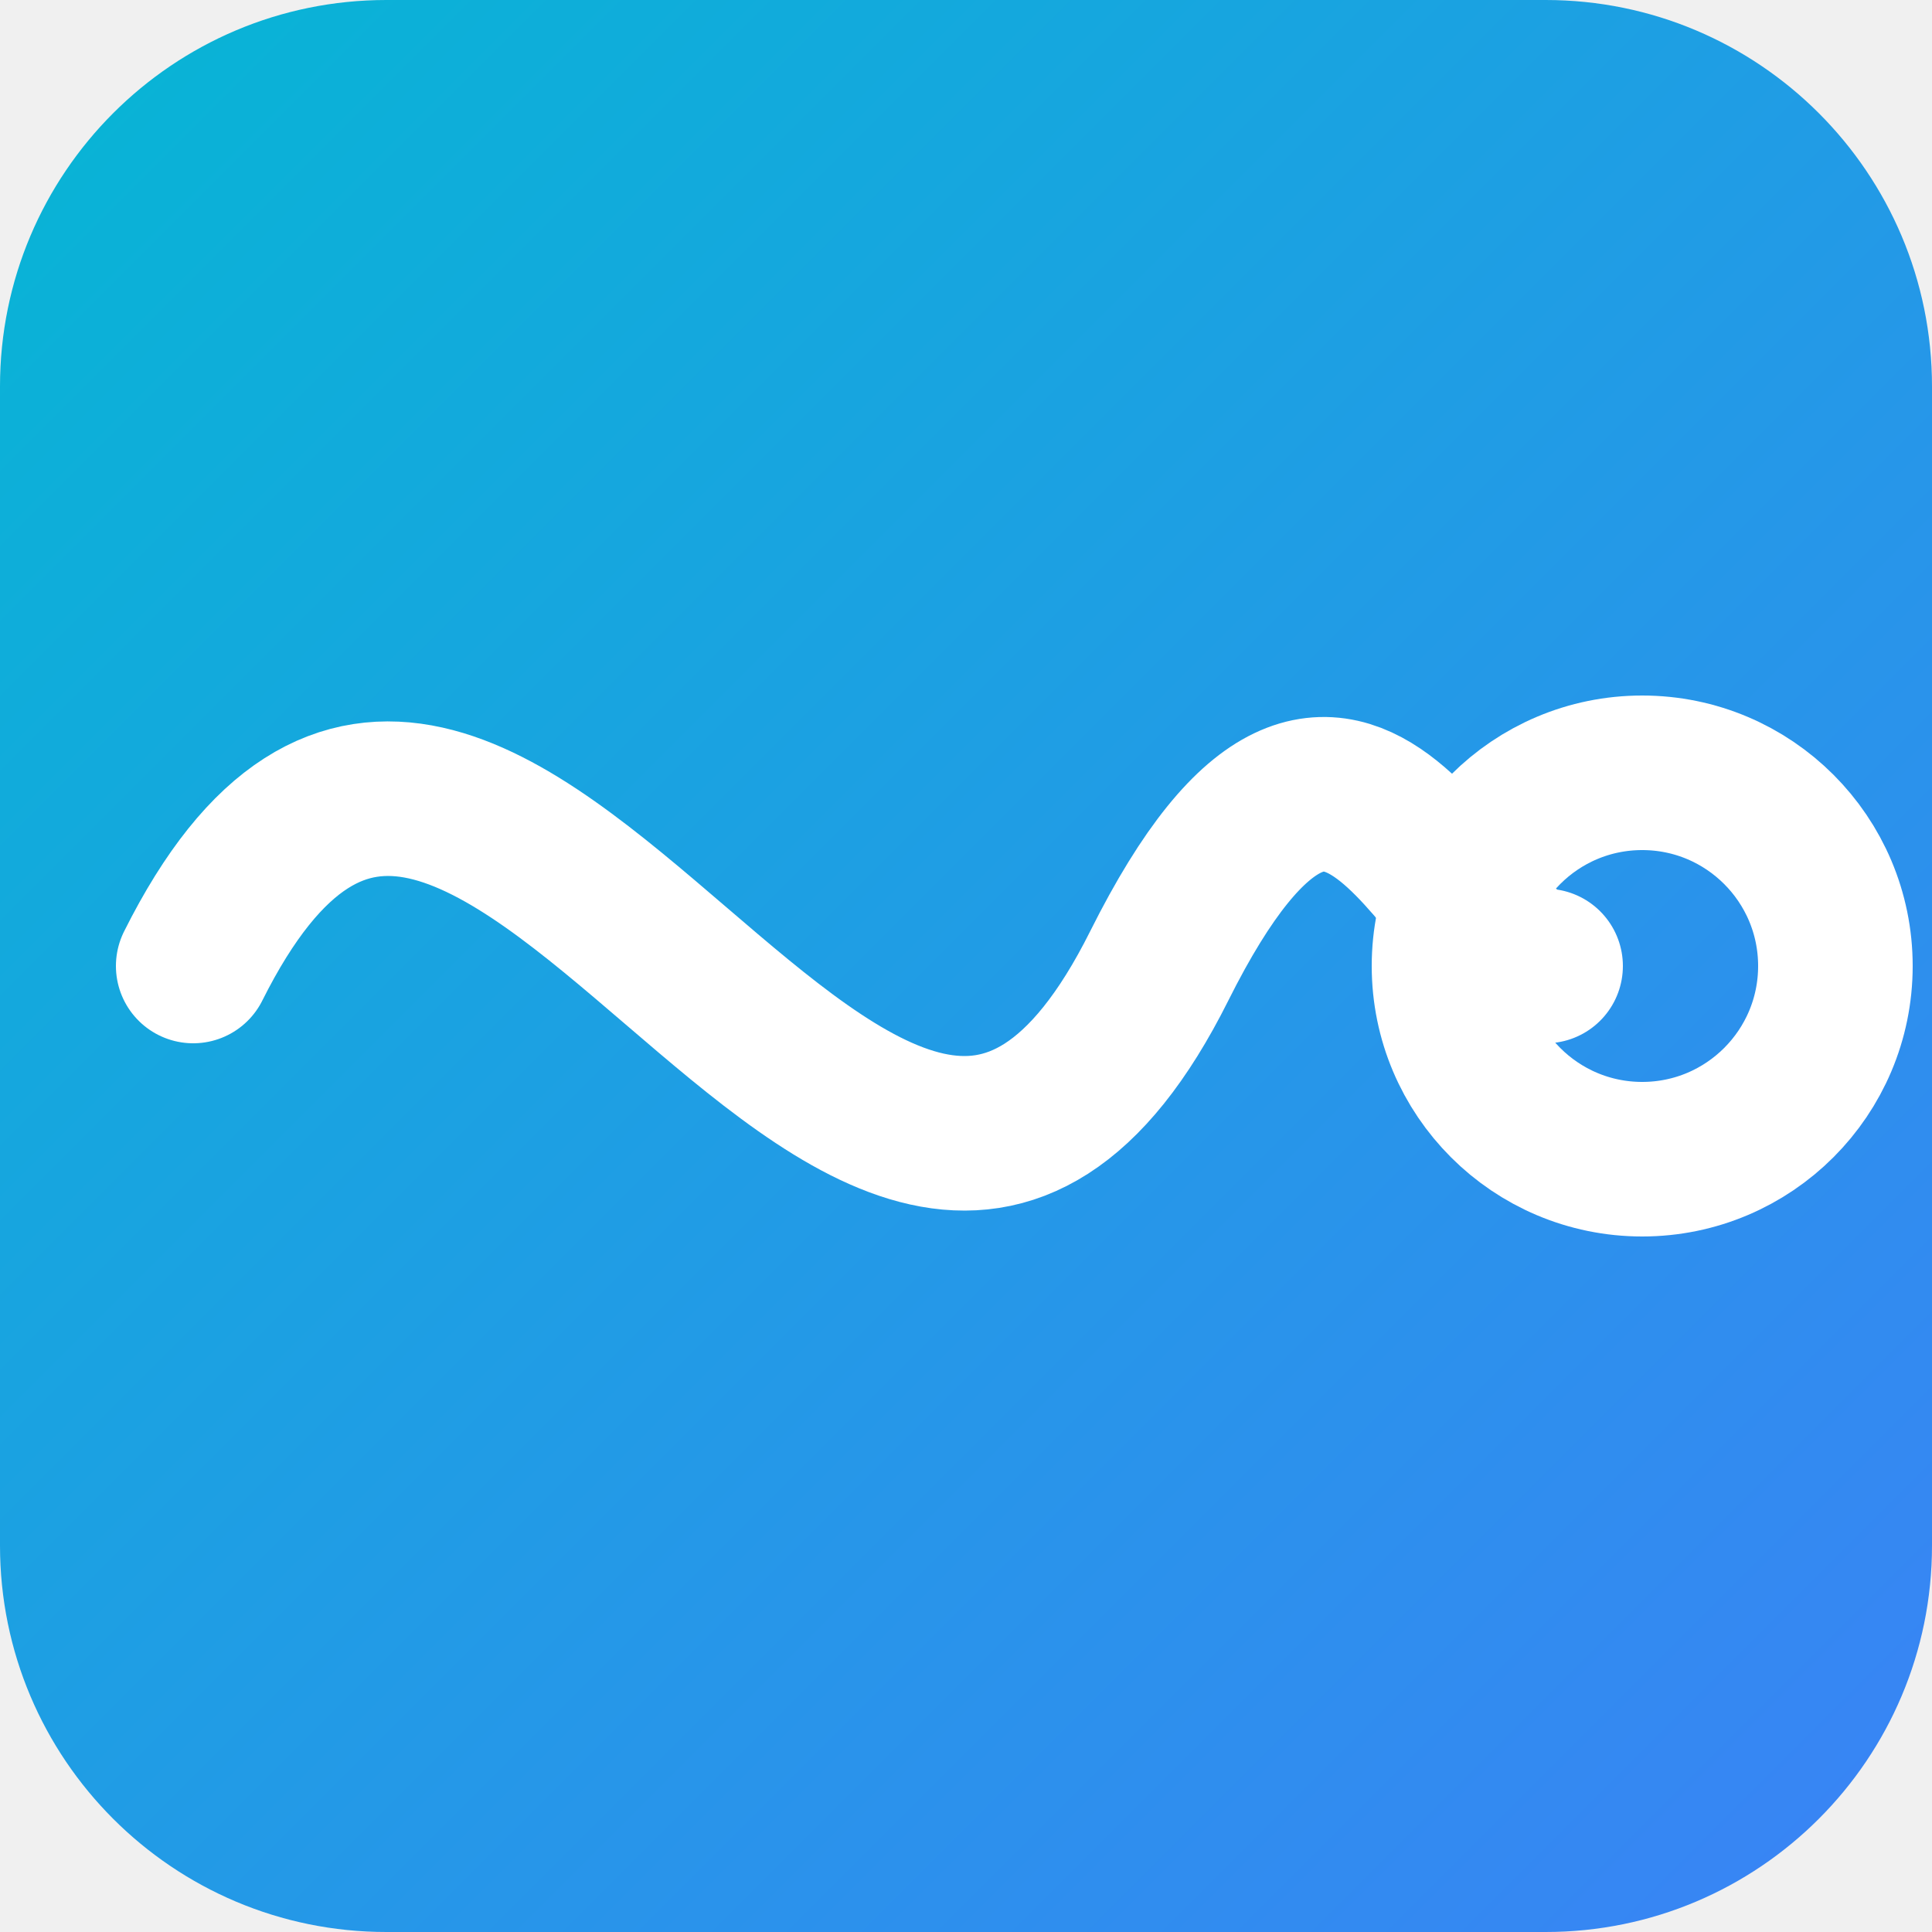
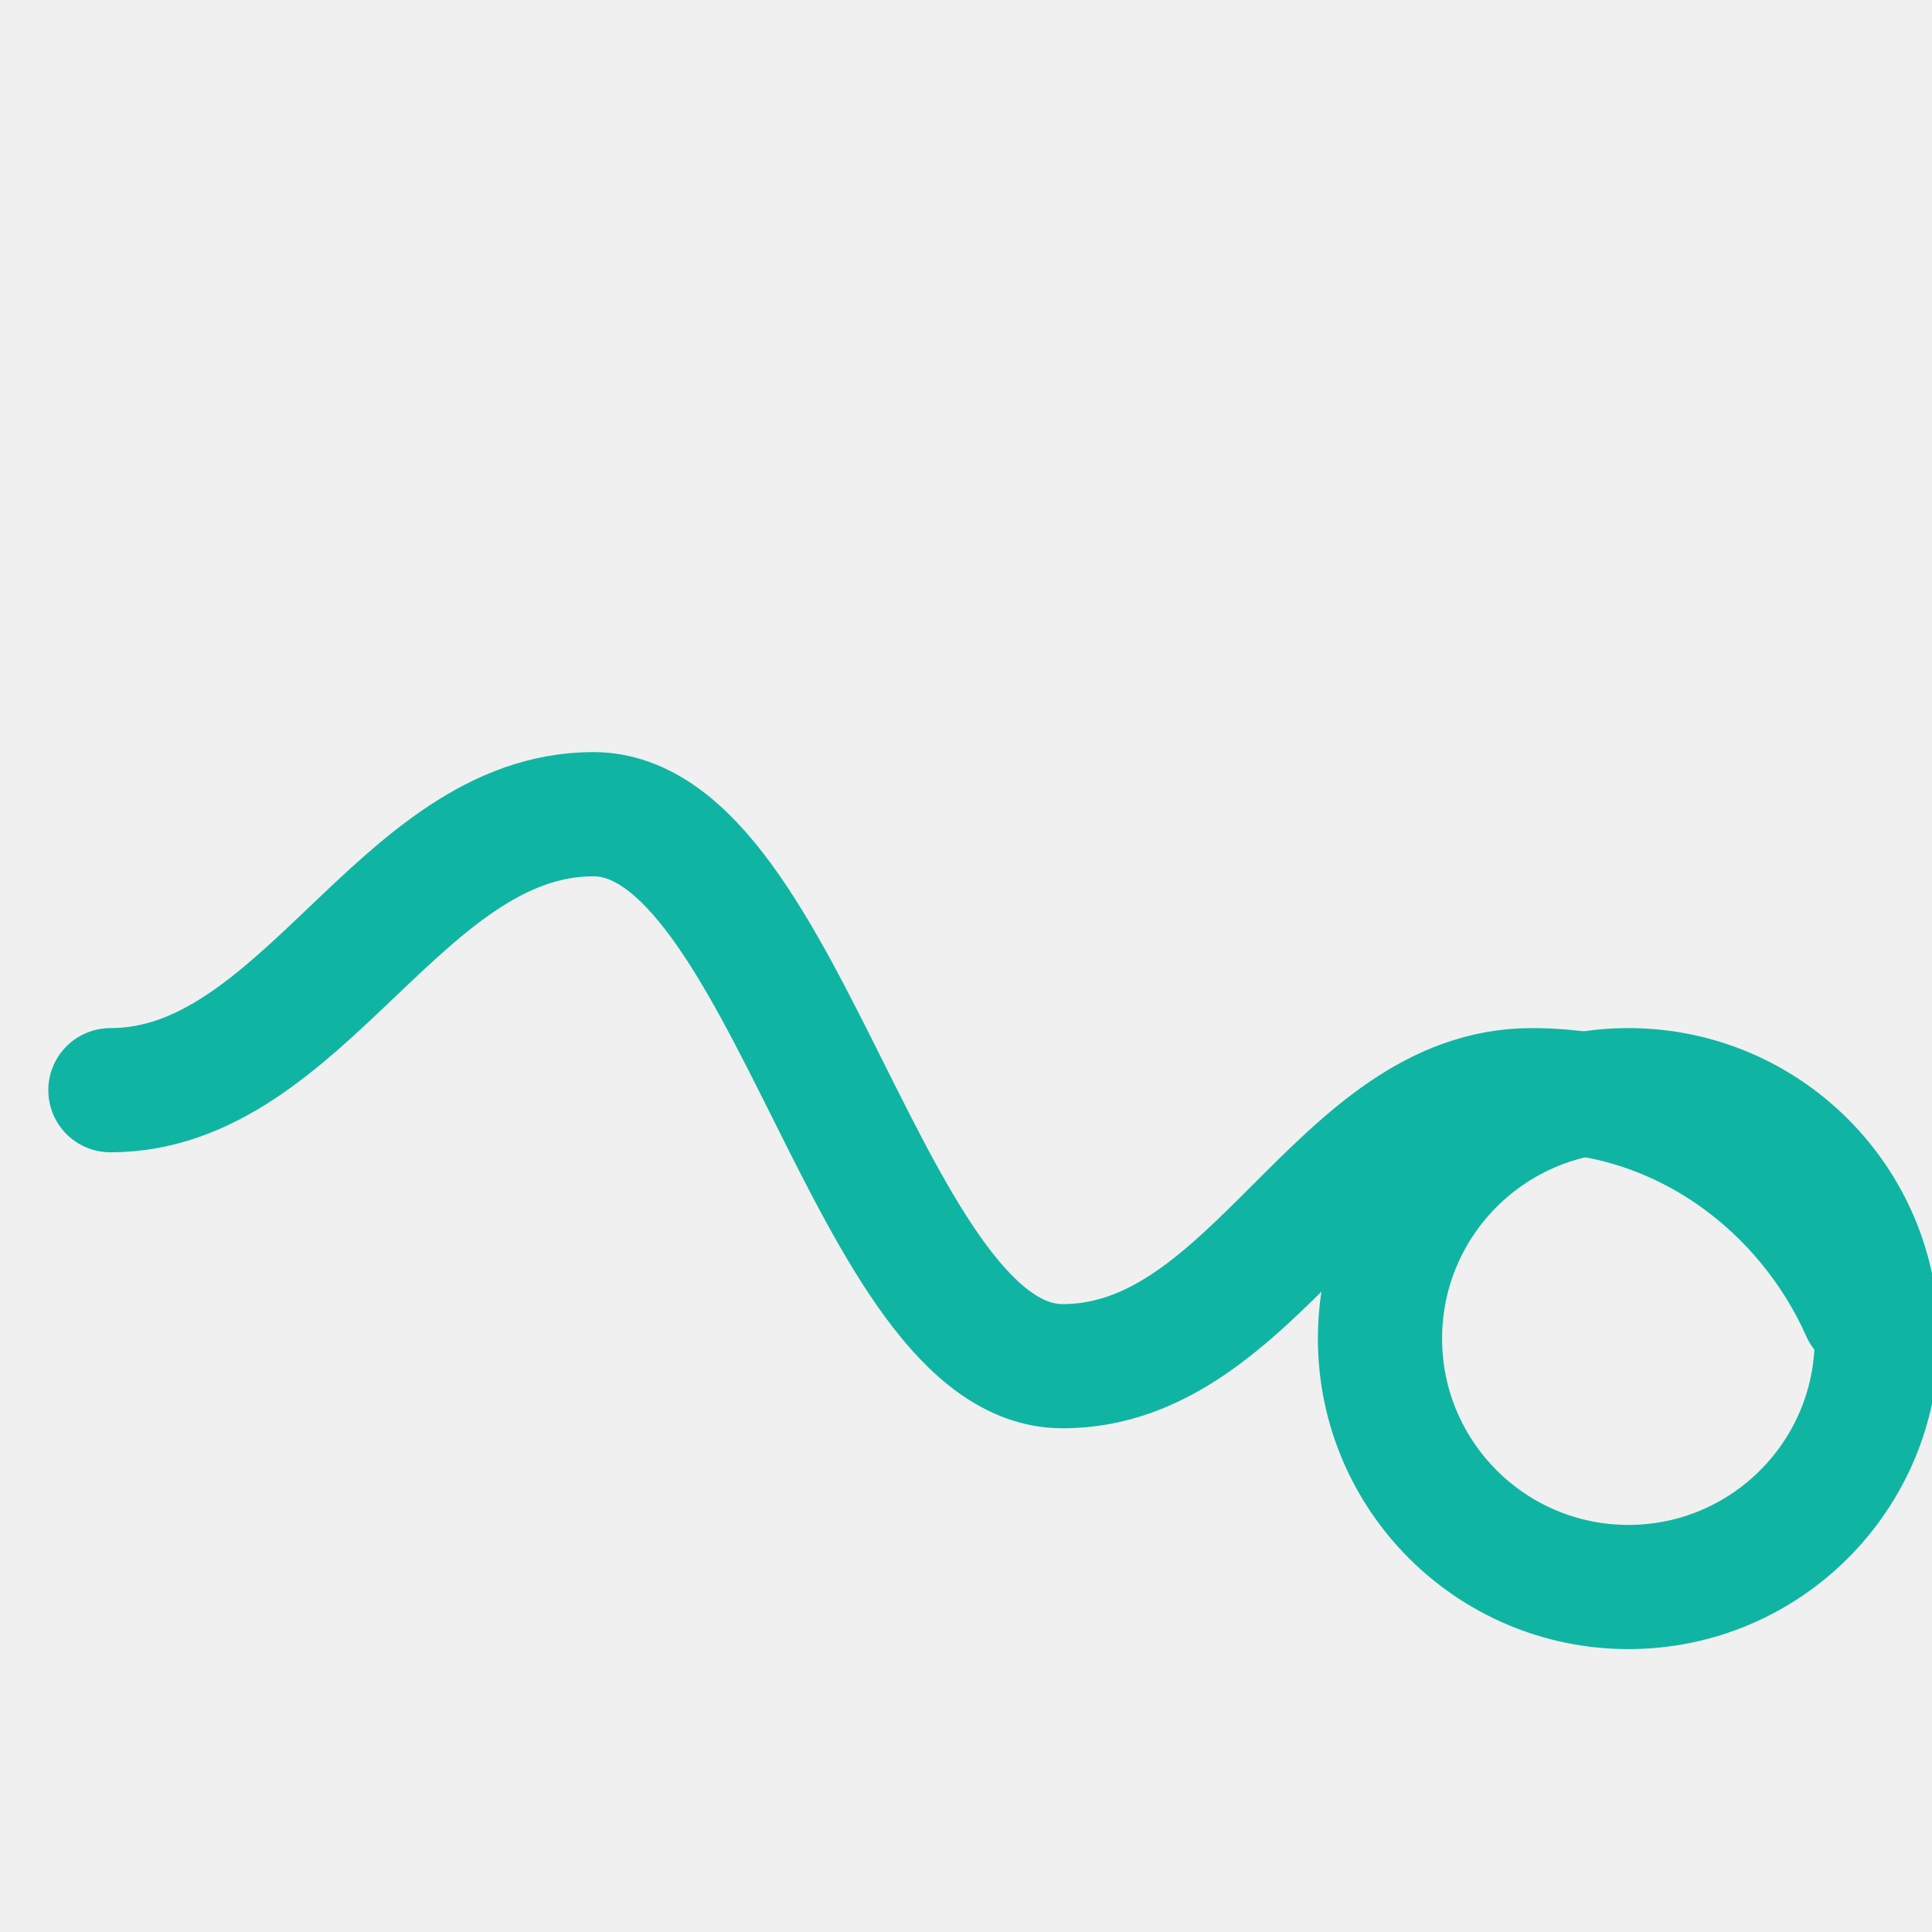
- <svg xmlns="http://www.w3.org/2000/svg" width="100" height="100" viewBox="0 0 100 100" fill="none">
-   <rect width="100" height="100" rx="20" fill="url(#gradient)" />
-   <defs>
-     <linearGradient id="gradient" x1="0%" y1="0%" x2="100%" y2="100%">
-       <stop offset="0%" style="stop-color:#06b6d4;stop-opacity:1" />
-       <stop offset="100%" style="stop-color:#3b82f6;stop-opacity:1" />
-     </linearGradient>
-   </defs>
-   <path d="M10 50C25 20 45 80 60 50C70 30 75 50 80 50" stroke="white" stroke-width="8" stroke-linecap="round" />
-   <circle cx="85" cy="50" r="10" stroke="white" stroke-width="8" fill="none" />
+ <svg xmlns="http://www.w3.org/2000/svg" width="256" height="256" viewBox="0 0 280 220" fill="none">
+   <path d="M16 128 C44 128 58 88 86 88 C114 88 126 168 154 168 C182 168 194 128 222 128 C244 128 262 142 270 160" stroke="#0FB5A2" stroke-width="18" stroke-linecap="round" stroke-linejoin="round" />
+   <circle cx="236" cy="164" r="36" stroke="#0FB5A2" stroke-width="18" fill="none" />
</svg>
